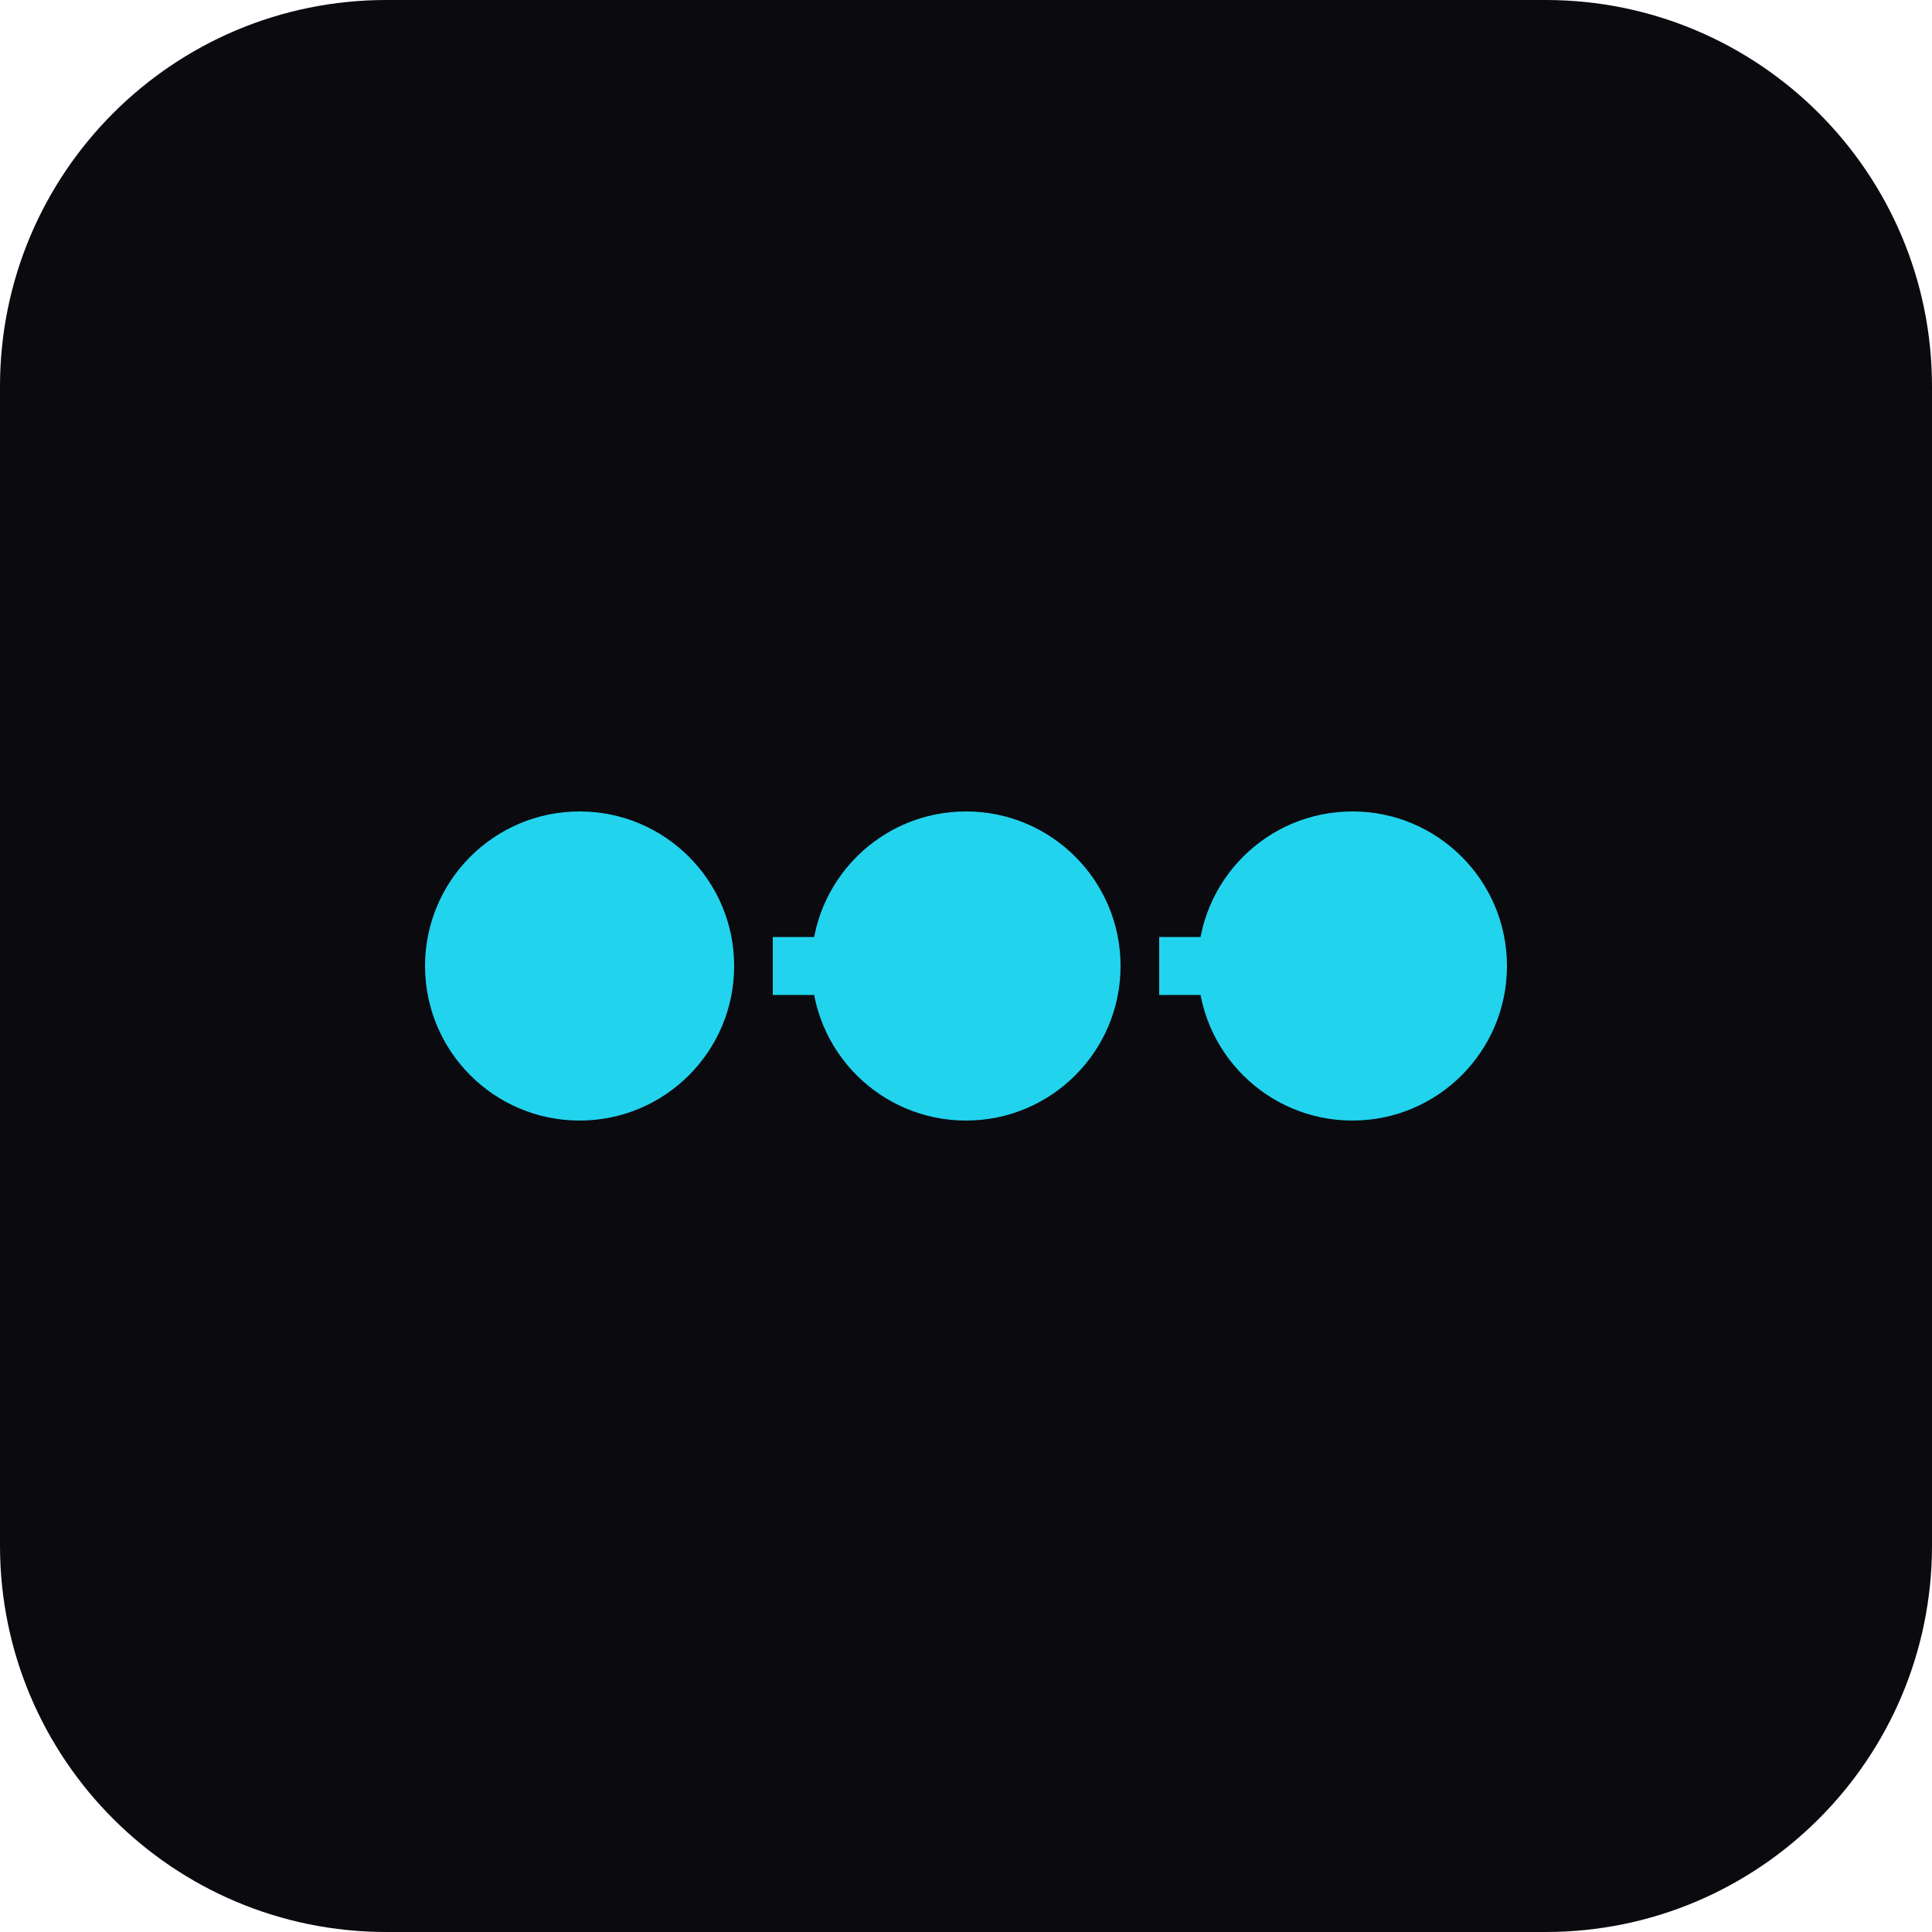
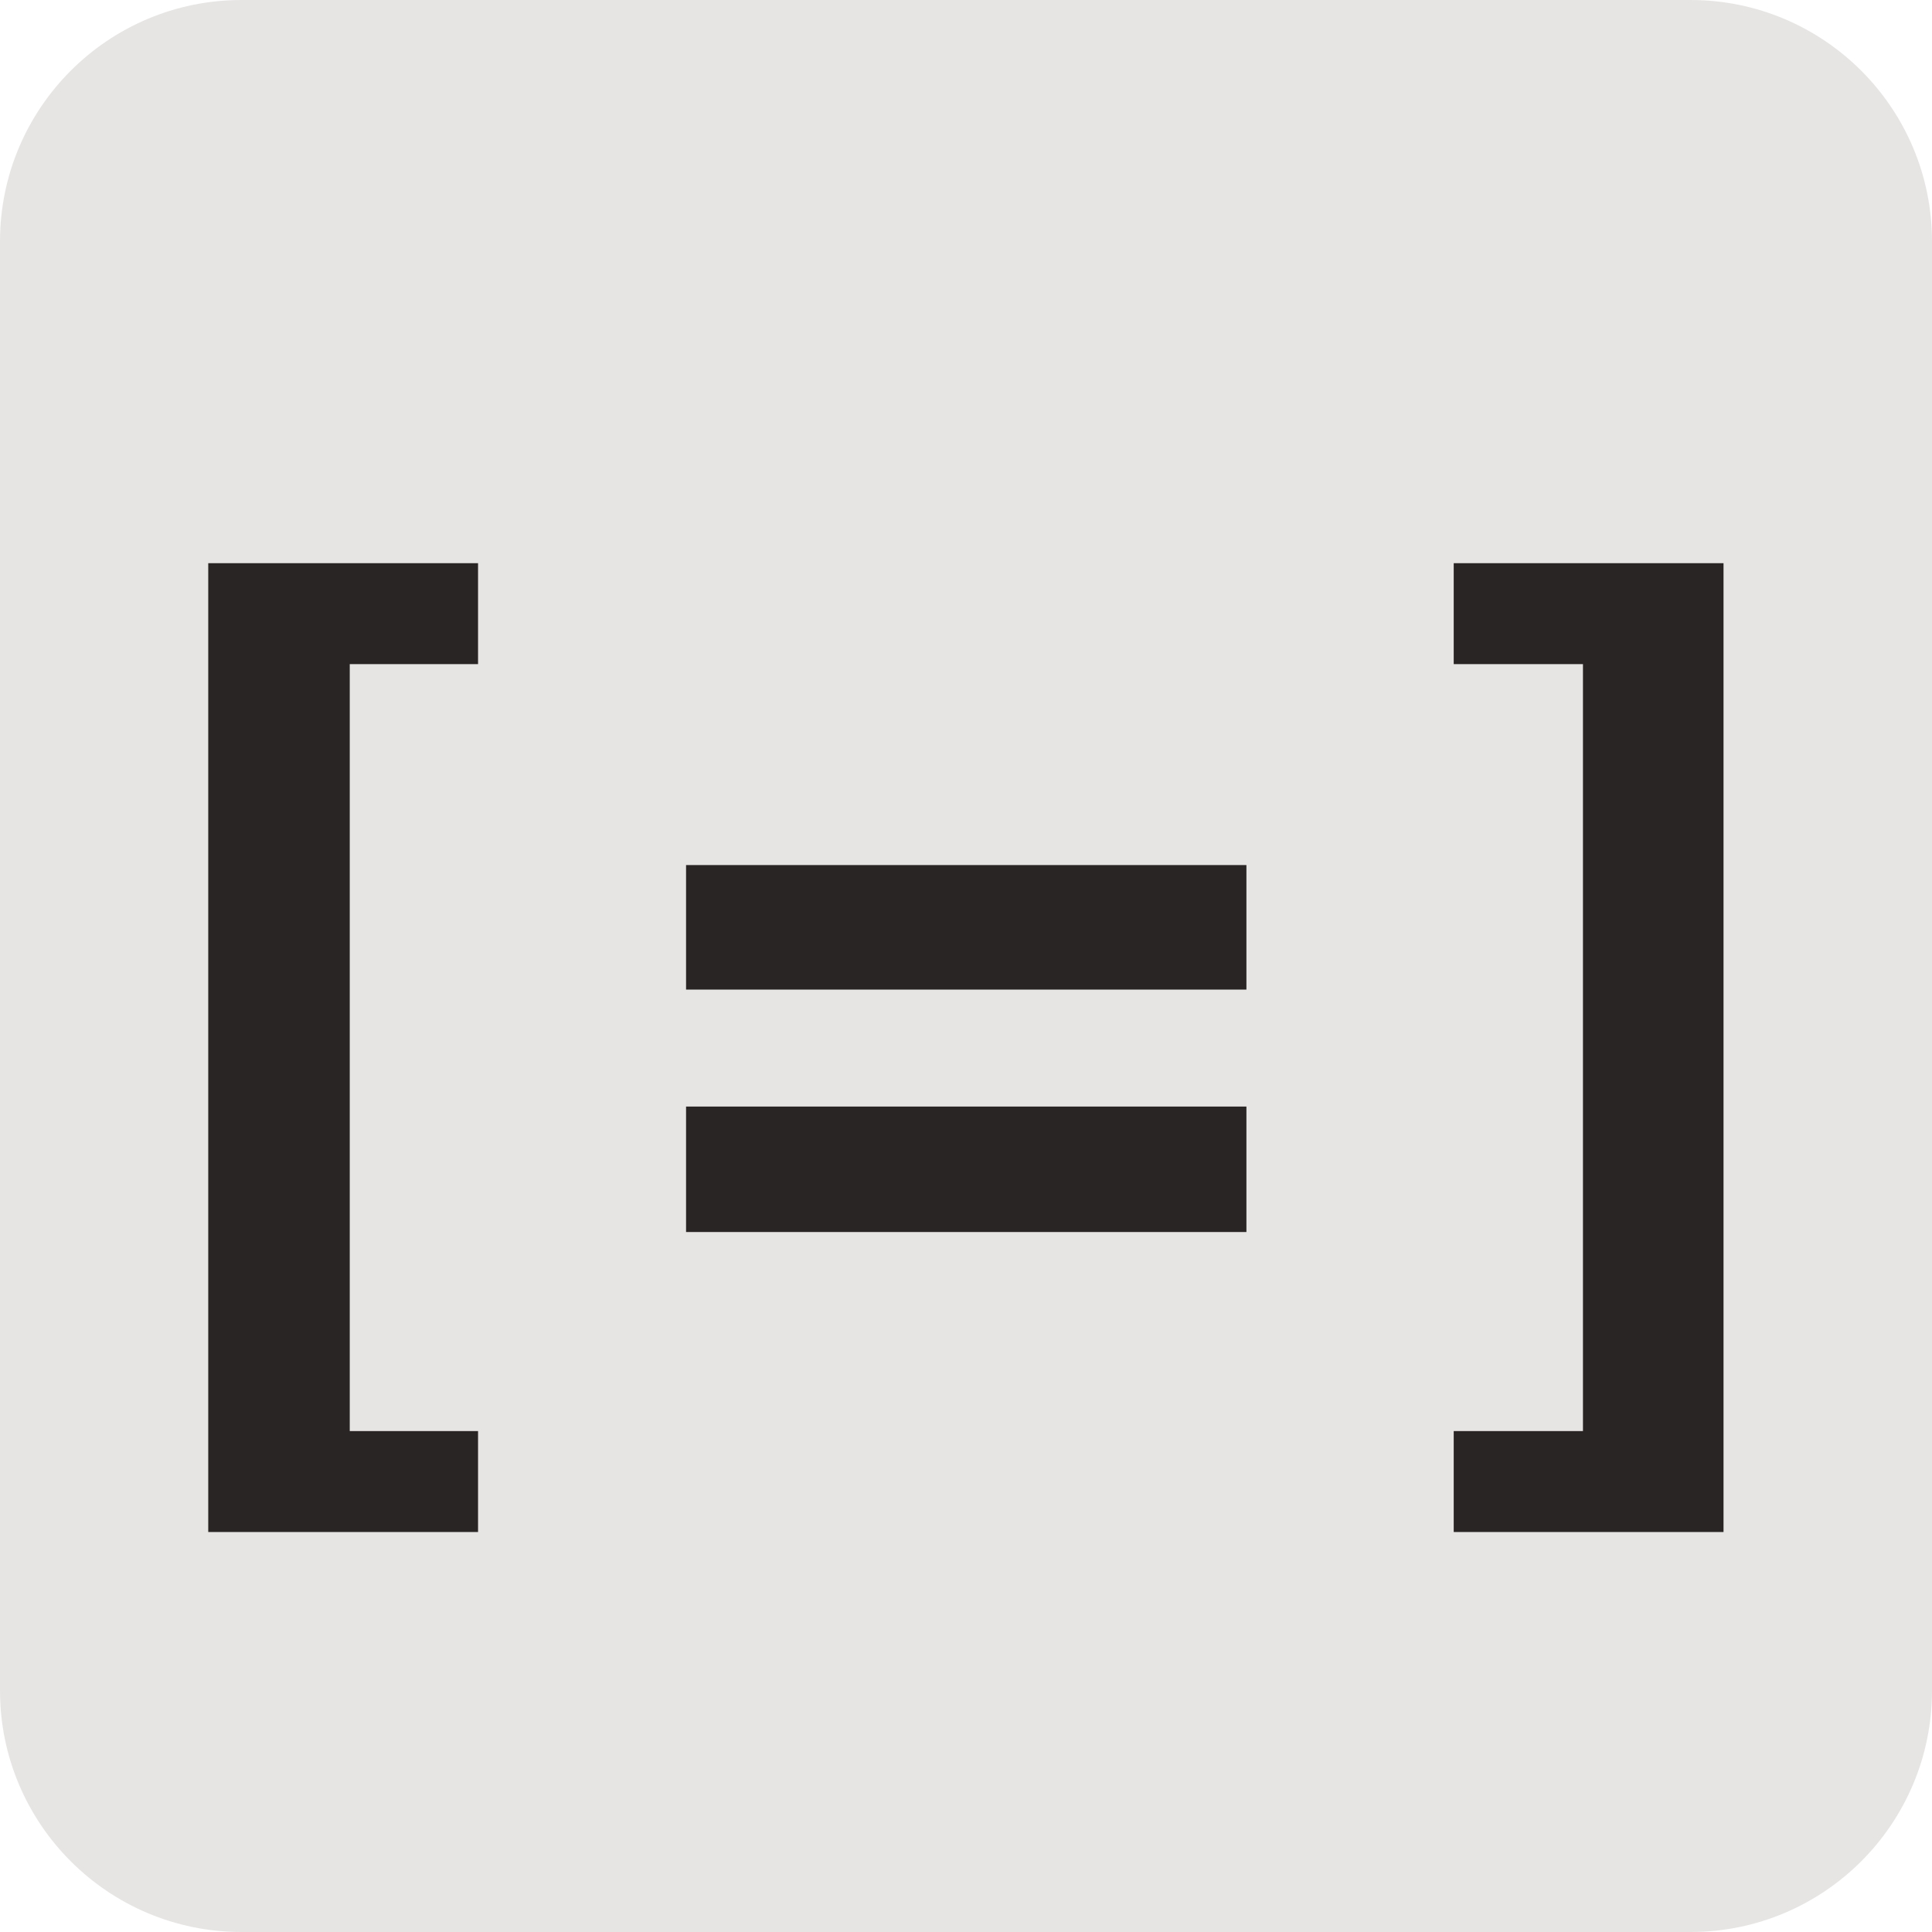
- <svg xmlns="http://www.w3.org/2000/svg" viewBox="0 0 100 100">
-   <rect width="100" height="100" rx="20" fill="#0a0a0f" />
-   <circle cx="30" cy="50" r="8" fill="#22d3ee" />
-   <circle cx="50" cy="50" r="8" fill="#22d3ee" />
-   <circle cx="70" cy="50" r="8" fill="#22d3ee" />
-   <path d="M30 50 L70 50" stroke="#22d3ee" stroke-width="3" stroke-dasharray="5,5" />
+ <svg xmlns="http://www.w3.org/2000/svg" viewBox="0 0 32 32">
+   <rect width="32" height="32" rx="4" ry="4" fill="#e7e5e4" />
+   <text x="16" y="23" font-family="monospace" font-size="18" font-weight="600" fill="#292524" text-anchor="middle">[=]</text>
</svg>
